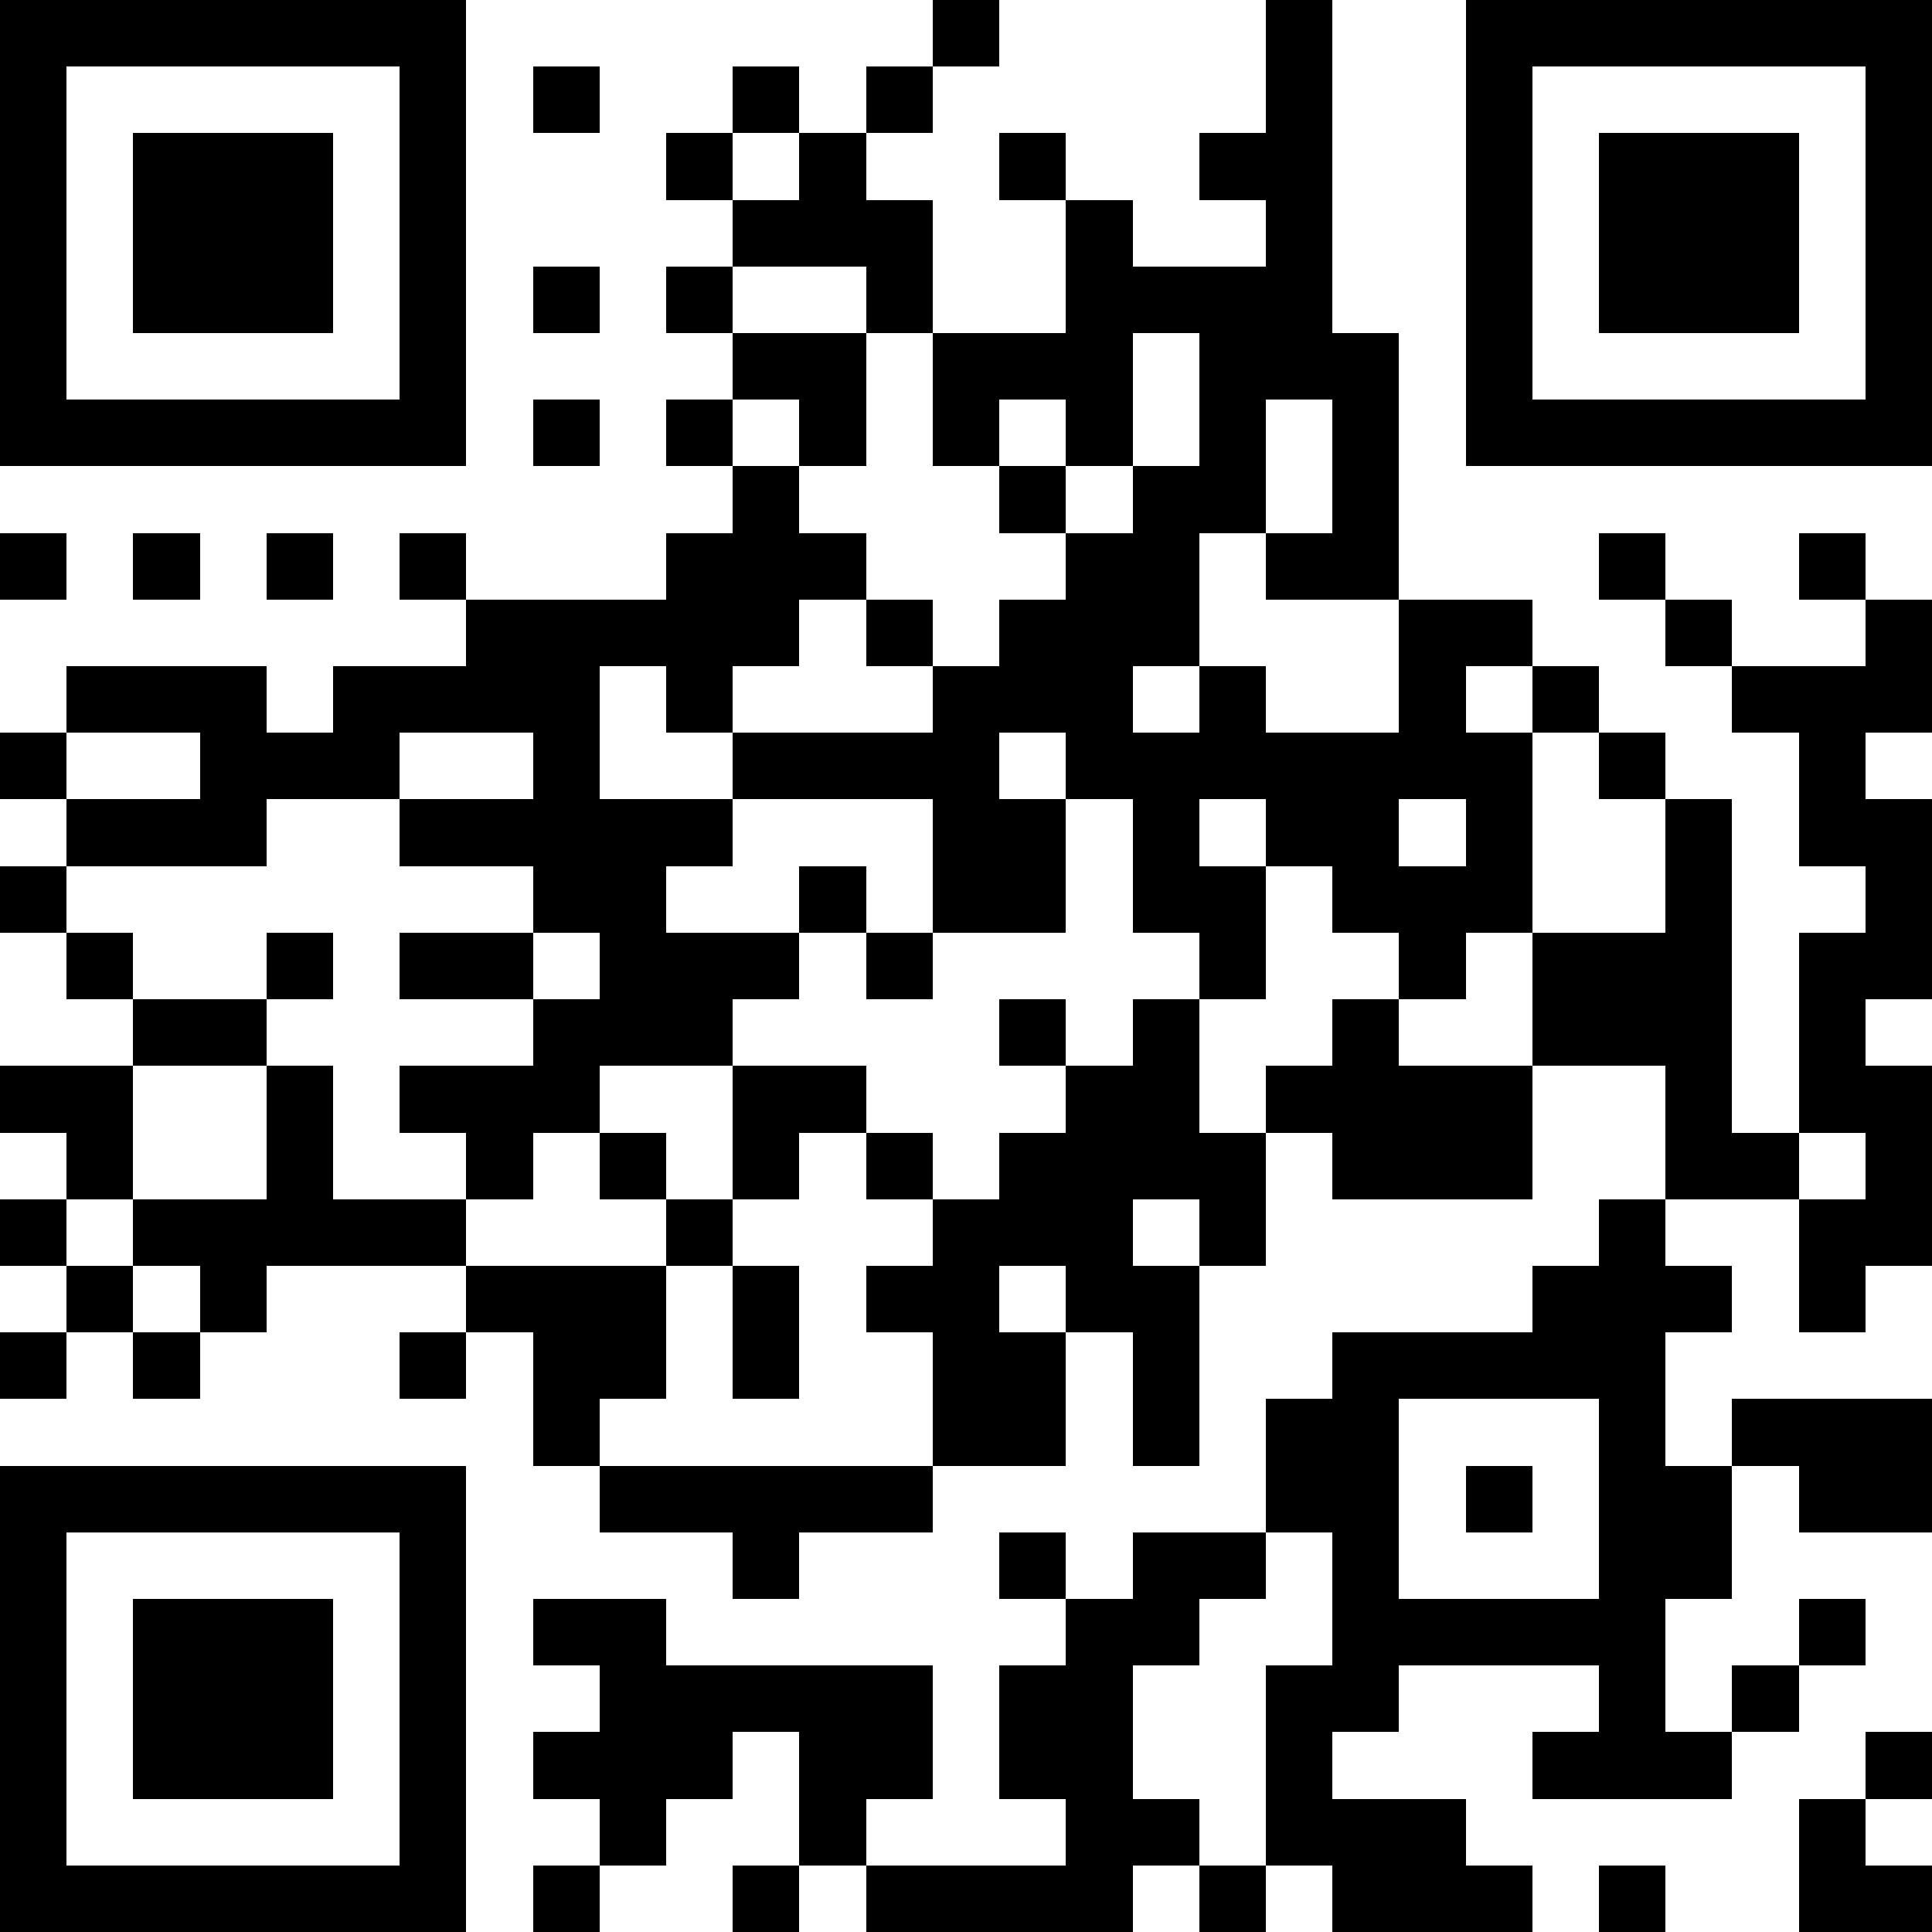
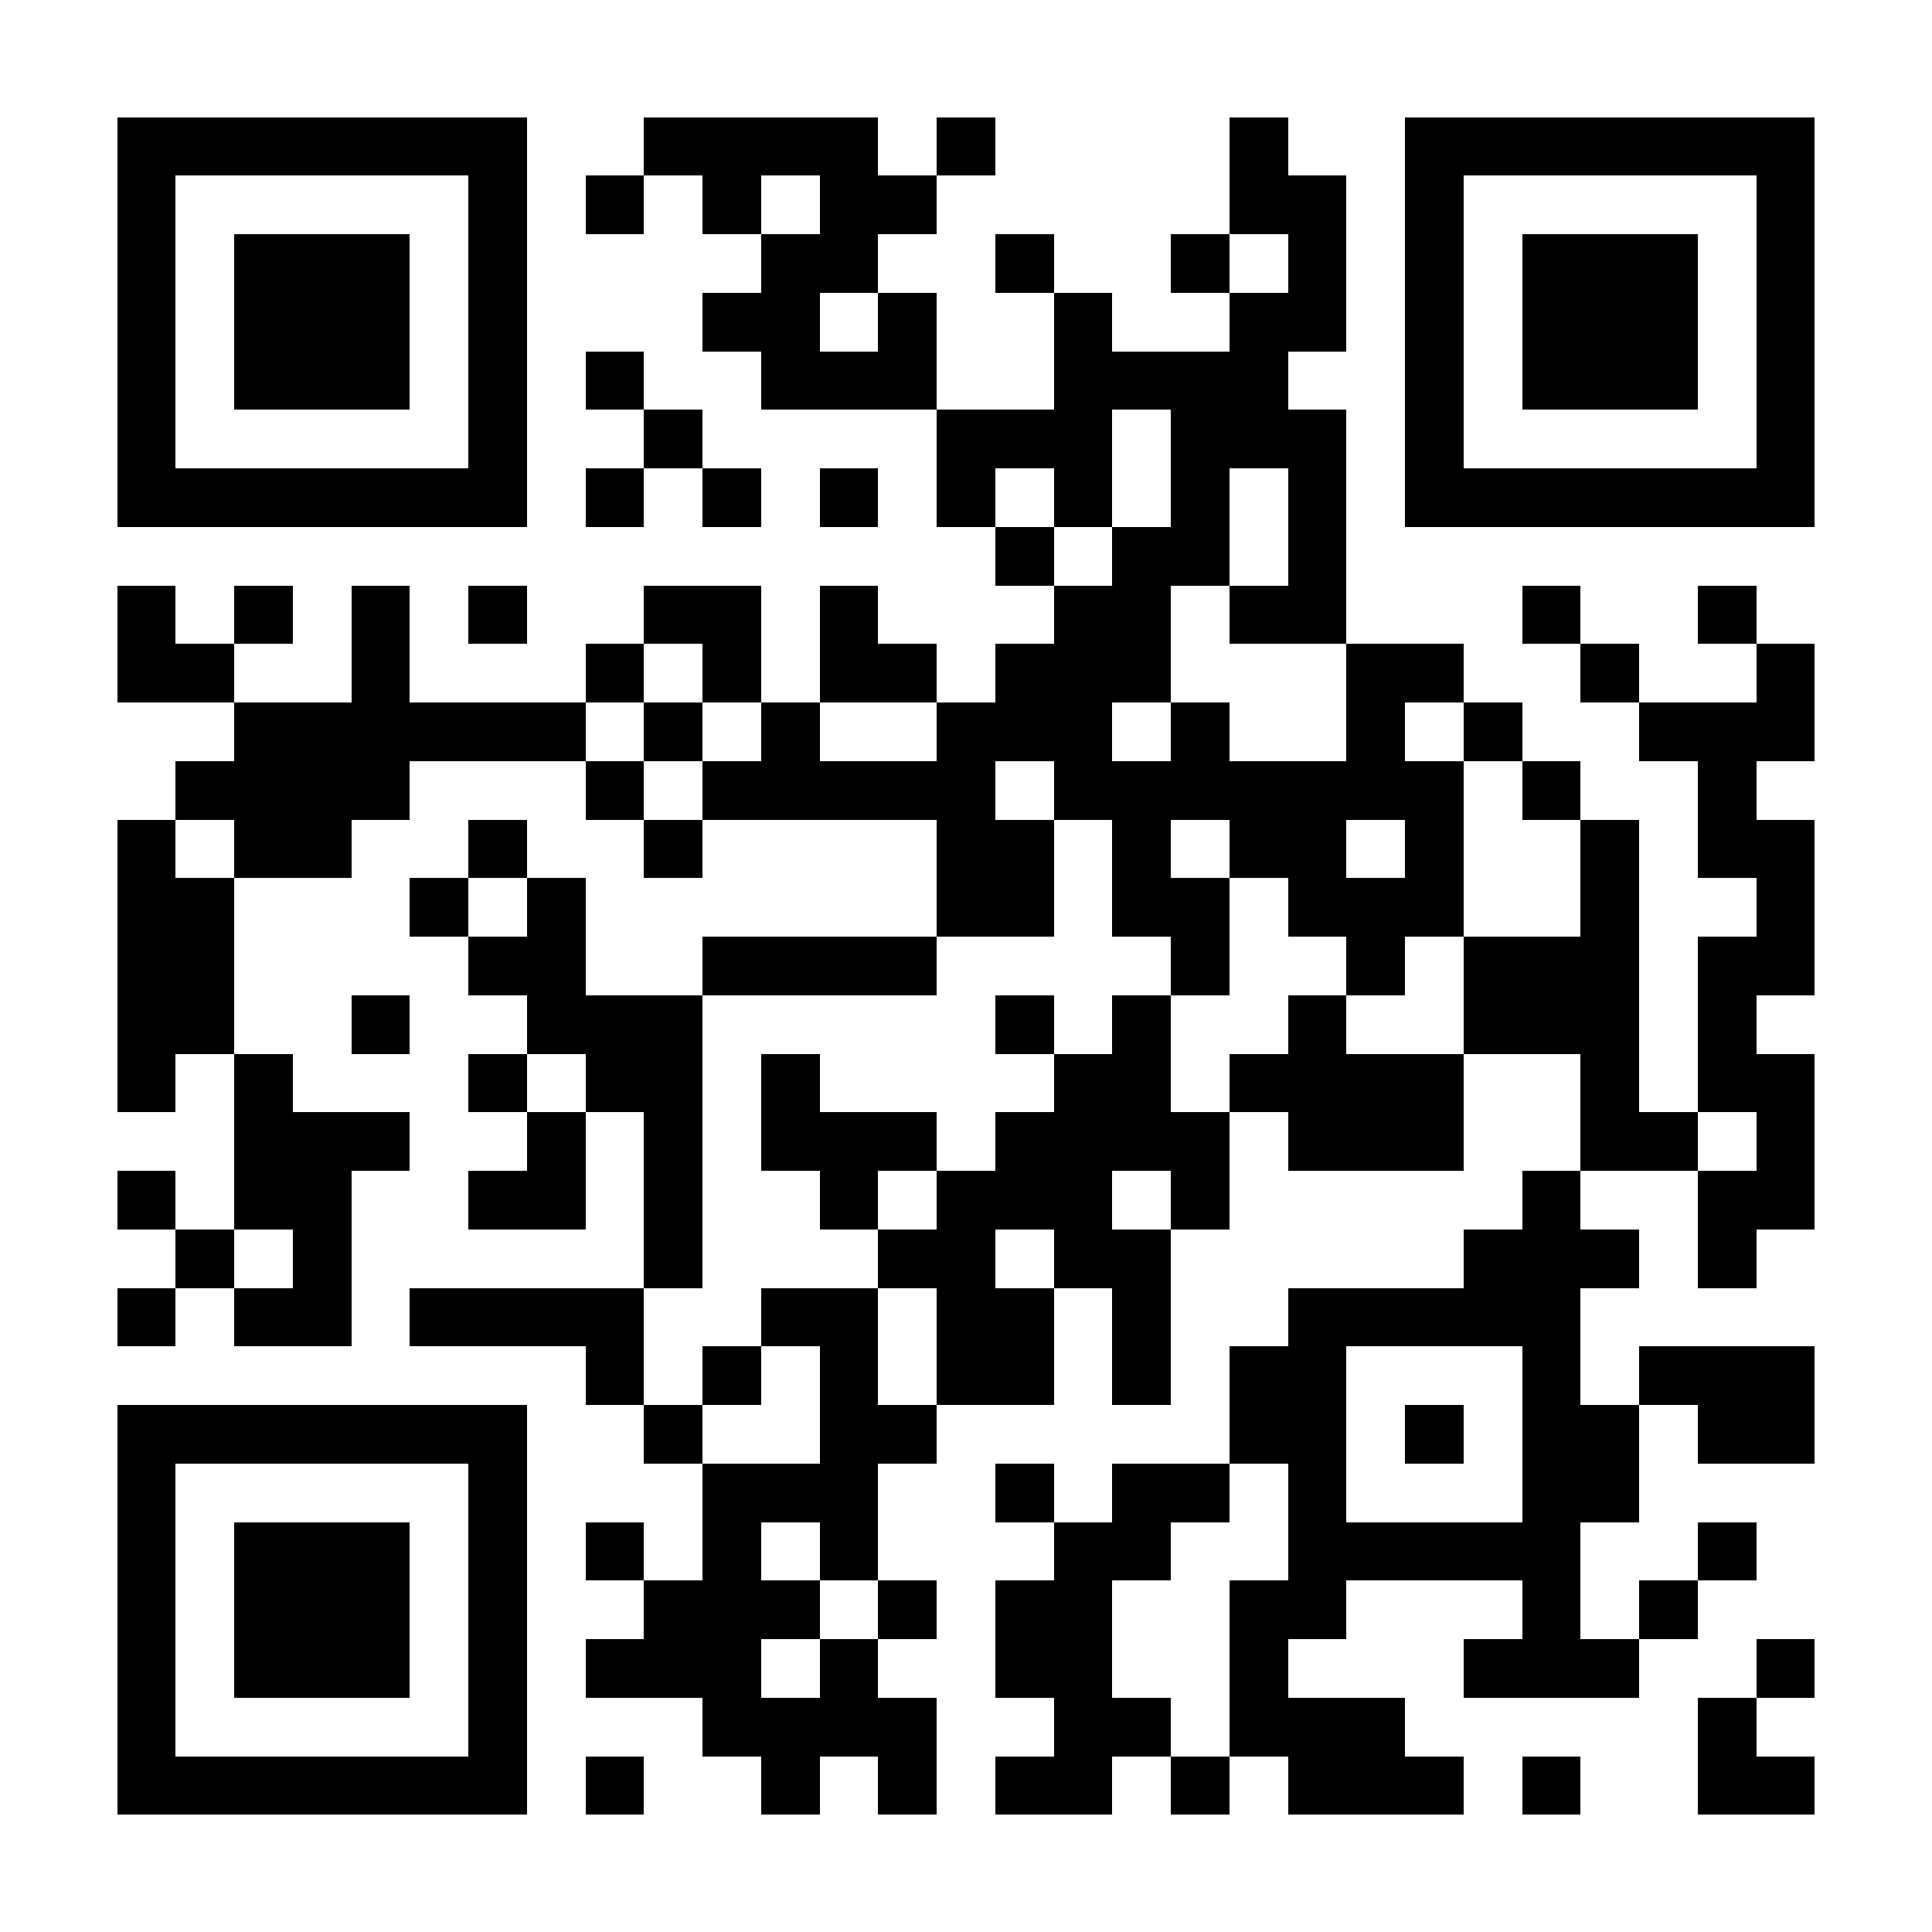
- <svg xmlns="http://www.w3.org/2000/svg" viewBox="0 0 29 29" shape-rendering="crispEdges">
-   <path fill="#ffffff" d="M0 0h29v29H0z" />
-   <path stroke="#000000" d="M0 0.5h7m7 0h1m4 0h1m2 0h7M0 1.5h1m5 0h1m1 0h1m2 0h1m1 0h1m5 0h1m2 0h1m5 0h1M0 2.5h1m1 0h3m1 0h1m3 0h1m1 0h1m2 0h1m2 0h2m2 0h1m1 0h3m1 0h1M0 3.5h1m1 0h3m1 0h1m4 0h3m2 0h1m2 0h1m2 0h1m1 0h3m1 0h1M0 4.5h1m1 0h3m1 0h1m1 0h1m1 0h1m2 0h1m2 0h4m2 0h1m1 0h3m1 0h1M0 5.5h1m5 0h1m4 0h2m1 0h3m1 0h3m1 0h1m5 0h1M0 6.5h7m1 0h1m1 0h1m1 0h1m1 0h1m1 0h1m1 0h1m1 0h1m1 0h7M11 7.5h1m3 0h1m1 0h2m1 0h1M0 8.5h1m1 0h1m1 0h1m1 0h1m3 0h3m3 0h2m1 0h2m3 0h1m2 0h1M7 9.5h5m1 0h1m1 0h3m3 0h2m2 0h1m2 0h1M1 10.5h3m1 0h4m1 0h1m3 0h3m1 0h1m2 0h1m1 0h1m2 0h3M0 11.5h1m2 0h3m2 0h1m2 0h4m1 0h7m1 0h1m2 0h1M1 12.5h3m2 0h5m3 0h2m1 0h1m1 0h2m1 0h1m2 0h1m1 0h2M0 13.5h1m7 0h2m2 0h1m1 0h2m1 0h2m1 0h3m2 0h1m2 0h1M1 14.5h1m2 0h1m1 0h2m1 0h3m1 0h1m4 0h1m2 0h1m1 0h3m1 0h2M2 15.5h2m4 0h3m4 0h1m1 0h1m2 0h1m2 0h3m1 0h1M0 16.5h2m2 0h1m1 0h3m2 0h2m3 0h2m1 0h4m2 0h1m1 0h2M1 17.5h1m2 0h1m2 0h1m1 0h1m1 0h1m1 0h1m1 0h4m1 0h3m2 0h2m1 0h1M0 18.5h1m1 0h5m3 0h1m3 0h3m1 0h1m5 0h1m2 0h2M1 19.5h1m1 0h1m3 0h3m1 0h1m1 0h2m1 0h2m5 0h3m1 0h1M0 20.5h1m1 0h1m3 0h1m1 0h2m1 0h1m2 0h2m1 0h1m2 0h5M8 21.5h1m5 0h2m1 0h1m1 0h2m3 0h1m1 0h3M0 22.5h7m2 0h5m5 0h2m1 0h1m1 0h2m1 0h2M0 23.5h1m5 0h1m4 0h1m3 0h1m1 0h2m1 0h1m3 0h2M0 24.5h1m1 0h3m1 0h1m1 0h2m6 0h2m2 0h5m2 0h1M0 25.5h1m1 0h3m1 0h1m2 0h5m1 0h2m2 0h2m3 0h1m1 0h1M0 26.5h1m1 0h3m1 0h1m1 0h3m1 0h2m1 0h2m2 0h1m3 0h3m2 0h1M0 27.5h1m5 0h1m2 0h1m2 0h1m3 0h2m1 0h3m5 0h1M0 28.5h7m1 0h1m2 0h1m1 0h4m1 0h1m1 0h3m1 0h1m2 0h2" />
+ <svg xmlns="http://www.w3.org/2000/svg" viewBox="0 0 33 33" shape-rendering="crispEdges">
+   <path fill="#ffffff" d="M0 0h33v33H0z" />
+   <path stroke="#000000" d="M2 2.5h7m2 0h4m1 0h1m4 0h1m2 0h7M2 3.5h1m5 0h1m1 0h1m1 0h1m1 0h2m5 0h2m1 0h1m5 0h1M2 4.5h1m1 0h3m1 0h1m4 0h2m2 0h1m2 0h1m1 0h1m1 0h1m1 0h3m1 0h1M2 5.5h1m1 0h3m1 0h1m3 0h2m1 0h1m2 0h1m2 0h2m1 0h1m1 0h3m1 0h1M2 6.5h1m1 0h3m1 0h1m1 0h1m2 0h3m2 0h4m2 0h1m1 0h3m1 0h1M2 7.5h1m5 0h1m2 0h1m4 0h3m1 0h3m1 0h1m5 0h1M2 8.5h7m1 0h1m1 0h1m1 0h1m1 0h1m1 0h1m1 0h1m1 0h1m1 0h7M17 9.5h1m1 0h2m1 0h1M2 10.5h1m1 0h1m1 0h1m1 0h1m2 0h2m1 0h1m3 0h2m1 0h2m3 0h1m2 0h1M2 11.5h2m2 0h1m3 0h1m1 0h1m1 0h2m1 0h3m3 0h2m2 0h1m2 0h1M4 12.5h6m1 0h1m1 0h1m2 0h3m1 0h1m2 0h1m1 0h1m2 0h3M3 13.5h4m3 0h1m1 0h5m1 0h7m1 0h1m2 0h1M2 14.5h1m1 0h2m2 0h1m2 0h1m4 0h2m1 0h1m1 0h2m1 0h1m2 0h1m1 0h2M2 15.5h2m3 0h1m1 0h1m6 0h2m1 0h2m1 0h3m2 0h1m2 0h1M2 16.5h2m4 0h2m2 0h4m4 0h1m2 0h1m1 0h3m1 0h2M2 17.5h2m2 0h1m2 0h3m5 0h1m1 0h1m2 0h1m2 0h3m1 0h1M2 18.5h1m1 0h1m3 0h1m1 0h2m1 0h1m4 0h2m1 0h4m2 0h1m1 0h2M4 19.5h3m2 0h1m1 0h1m1 0h3m1 0h4m1 0h3m2 0h2m1 0h1M2 20.5h1m1 0h2m2 0h2m1 0h1m2 0h1m1 0h3m1 0h1m5 0h1m2 0h2M3 21.5h1m1 0h1m5 0h1m3 0h2m1 0h2m5 0h3m1 0h1M2 22.5h1m1 0h2m1 0h4m2 0h2m1 0h2m1 0h1m2 0h5M10 23.5h1m1 0h1m1 0h1m1 0h2m1 0h1m1 0h2m3 0h1m1 0h3M2 24.5h7m2 0h1m2 0h2m5 0h2m1 0h1m1 0h2m1 0h2M2 25.5h1m5 0h1m3 0h3m2 0h1m1 0h2m1 0h1m3 0h2M2 26.5h1m1 0h3m1 0h1m1 0h1m1 0h1m1 0h1m3 0h2m2 0h5m2 0h1M2 27.5h1m1 0h3m1 0h1m2 0h3m1 0h1m1 0h2m2 0h2m3 0h1m1 0h1M2 28.5h1m1 0h3m1 0h1m1 0h3m1 0h1m2 0h2m2 0h1m3 0h3m2 0h1M2 29.5h1m5 0h1m3 0h4m2 0h2m1 0h3m5 0h1M2 30.5h7m1 0h1m2 0h1m1 0h1m1 0h2m1 0h1m1 0h3m1 0h1m2 0h2" />
</svg>
